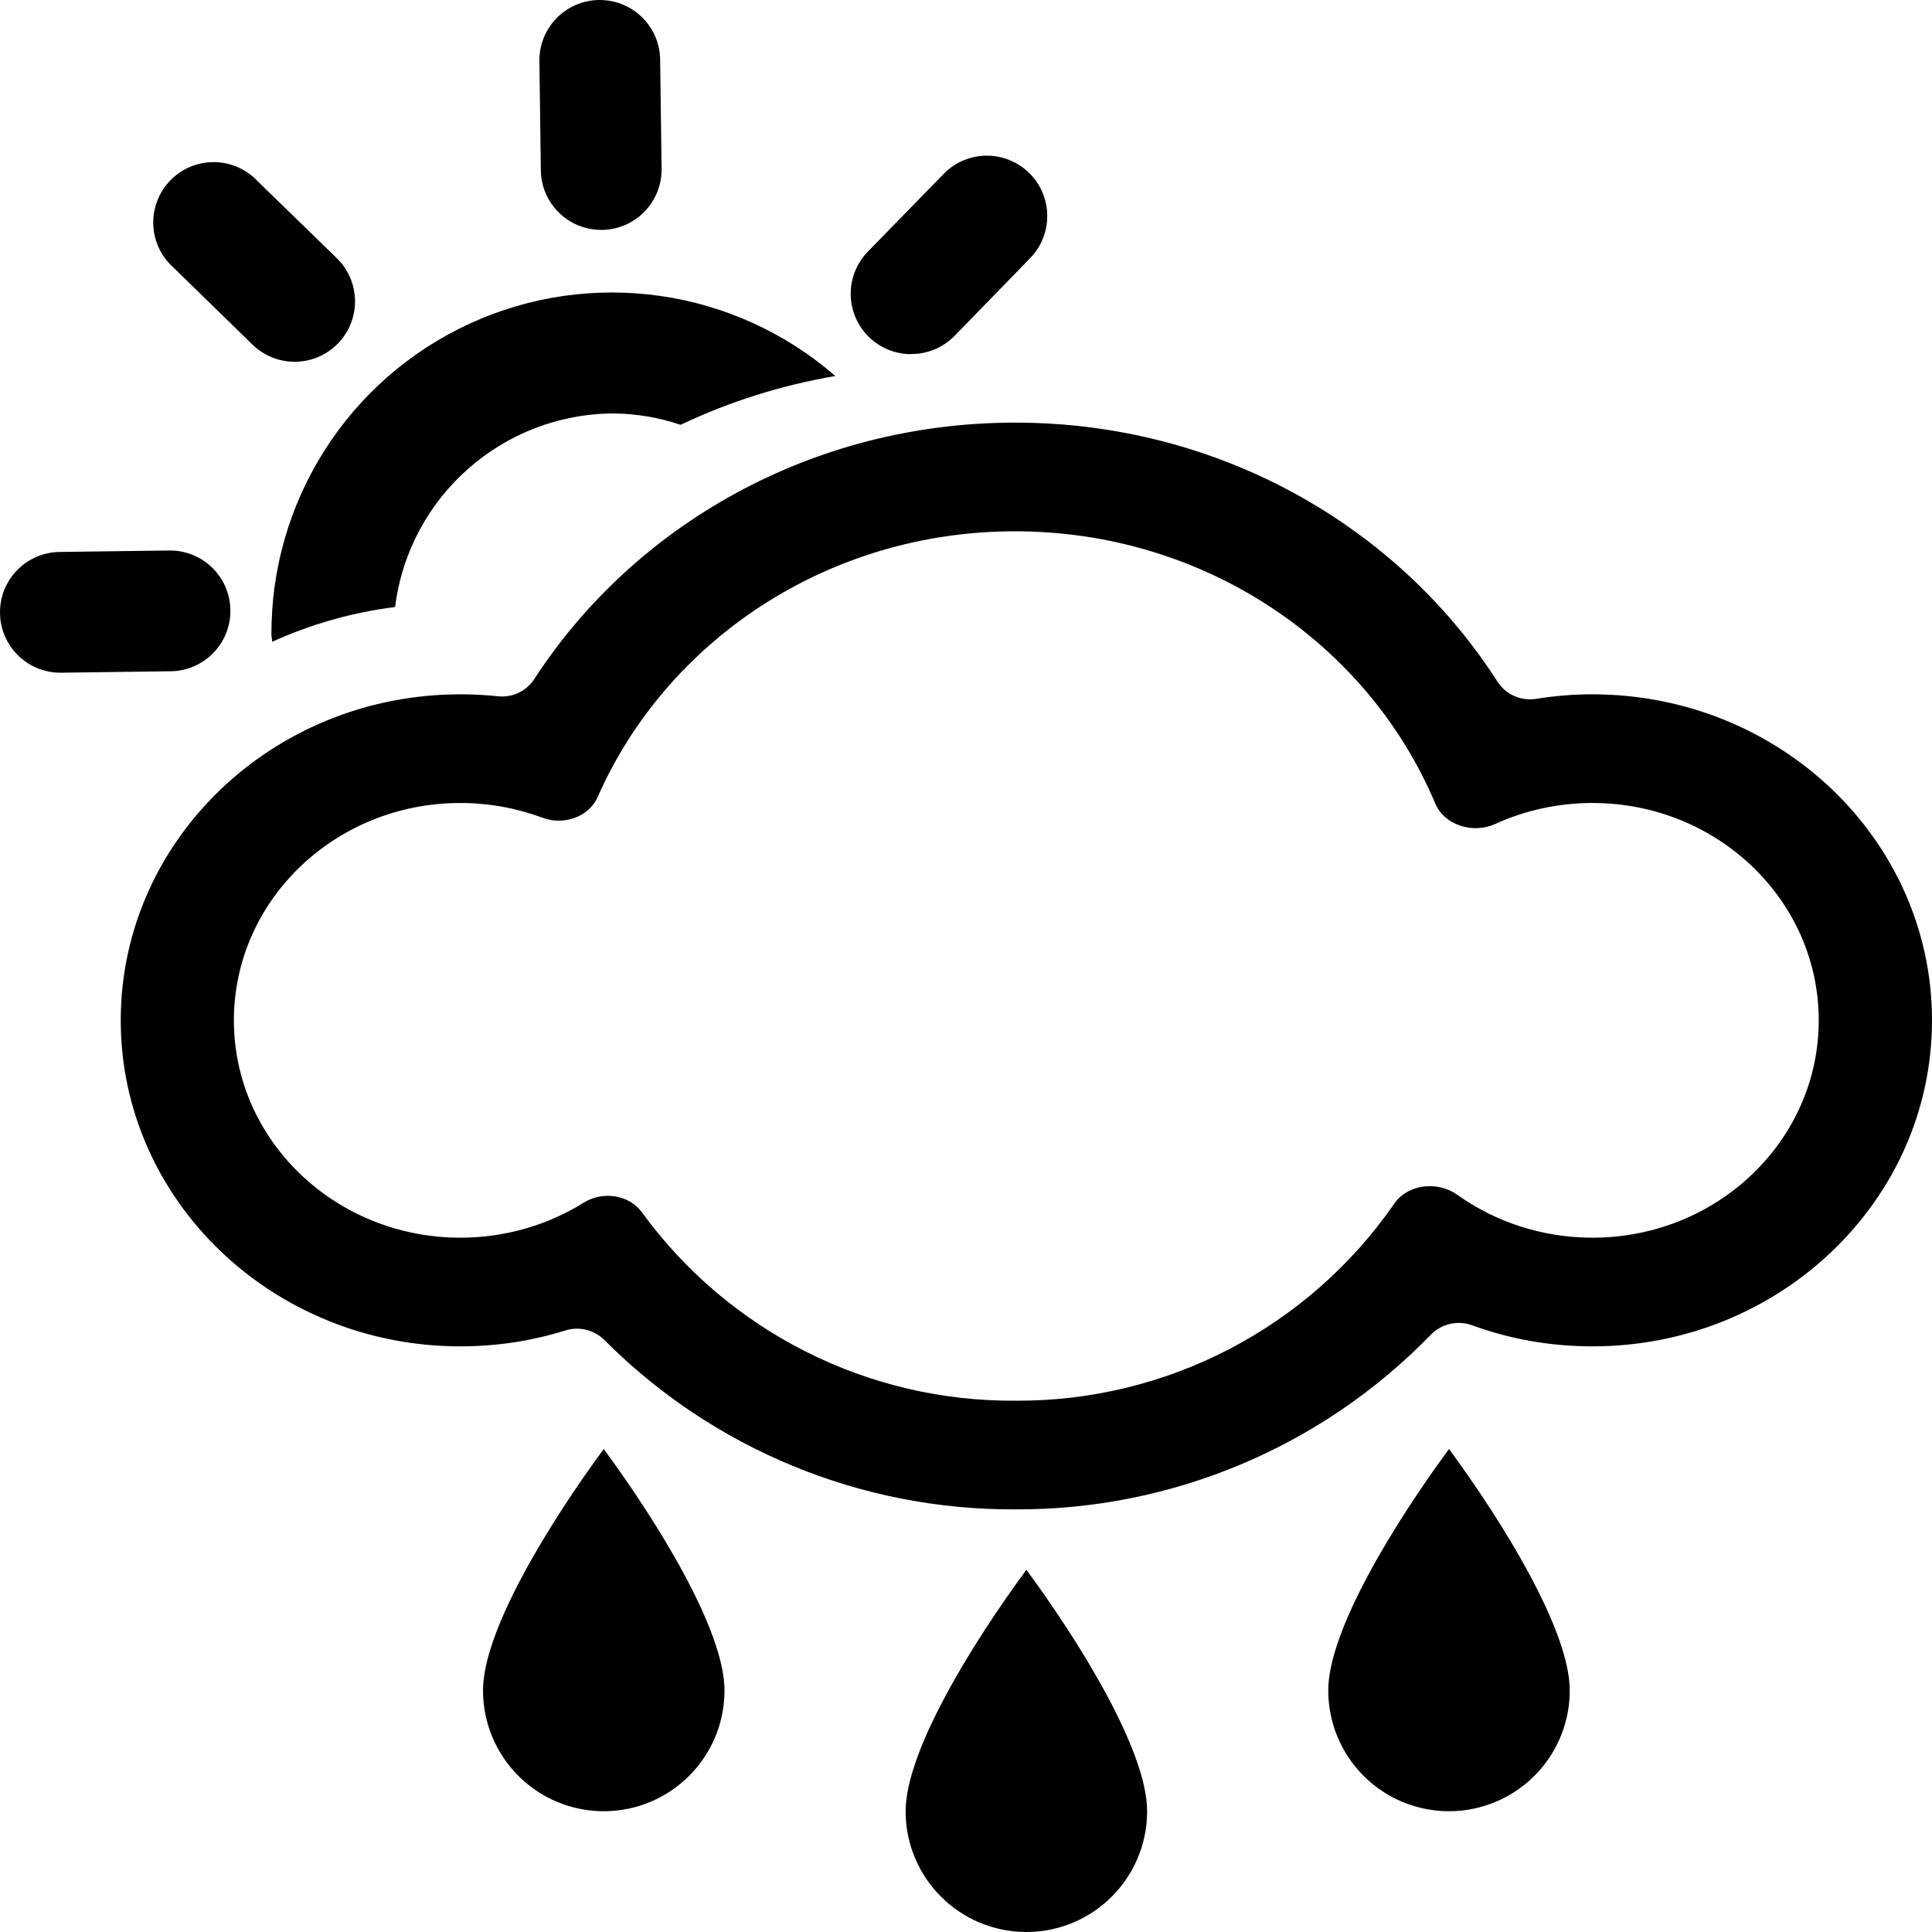
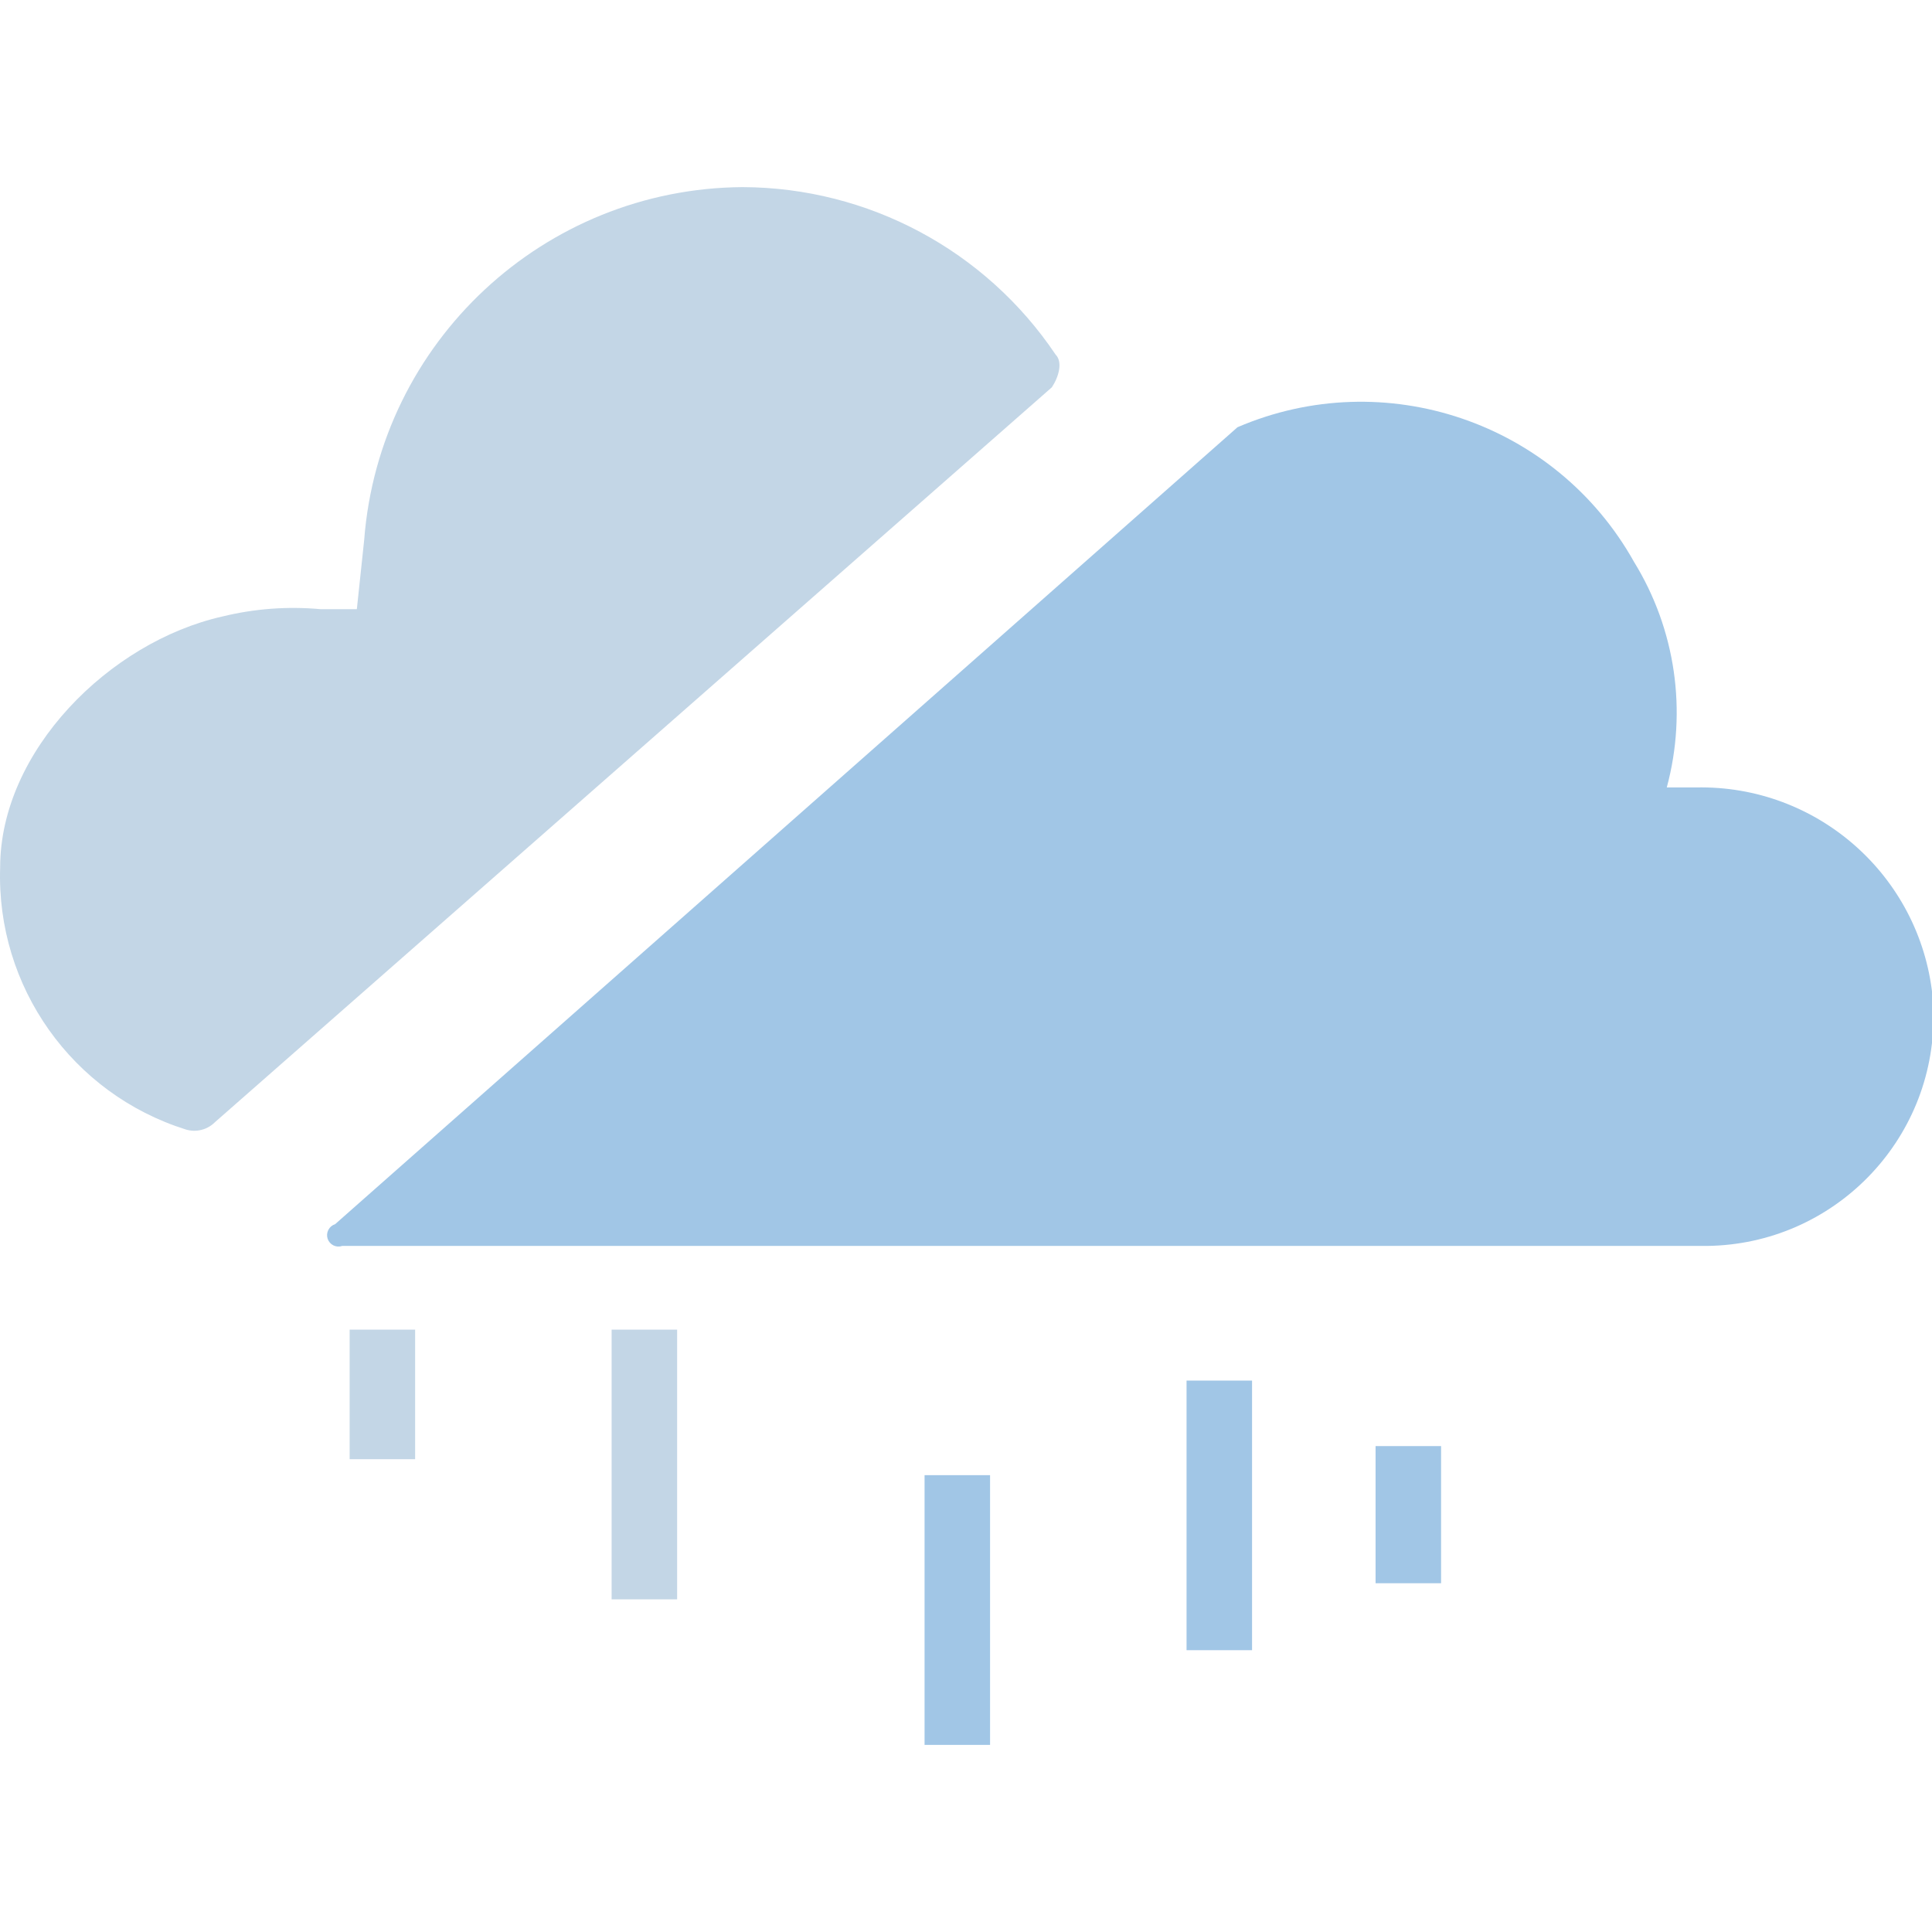
- <svg xmlns="http://www.w3.org/2000/svg" width="16" height="16" fill="currentColor" class="qi-301" viewBox="0 0 16 16">
-   <path d="M4.293 14.707A1 1 0 0 1 4 14c0-.5.555-1.395 1-2 .445.605 1 1.5 1 2a1 1 0 0 1-1.707.707Zm7 0A1 1 0 0 1 11 14c0-.5.555-1.395 1-2 .445.605 1 1.5 1 2a1 1 0 0 1-1.707.707ZM7.5 15a1 1 0 1 0 2 0c0-.5-.555-1.395-1-2-.445.605-1 1.5-1 2Zm.906-2.5a4.766 4.766 0 0 0 3.446-1.449.323.323 0 0 1 .341-.075c.31.113.645.174.995.174C14.74 11.15 16 9.941 16 8.45s-1.26-2.7-2.813-2.7c-.157 0-.312.013-.463.037a.32.32 0 0 1-.32-.138C11.58 4.36 10.098 3.5 8.406 3.5c-1.682 0-3.157.85-3.984 2.128a.318.318 0 0 1-.3.138 2.962 2.962 0 0 0-.31-.016C2.26 5.75 1 6.959 1 8.45s1.26 2.7 2.813 2.7c.302 0 .594-.046.867-.131a.322.322 0 0 1 .324.077A4.768 4.768 0 0 0 8.406 12.5Zm3.661-2.606c-.161-.116-.41-.088-.52.074a3.788 3.788 0 0 1-3.14 1.632 3.792 3.792 0 0 1-3.091-1.56c-.106-.147-.326-.178-.482-.08-.294.183-.645.29-1.021.29-1.036 0-1.876-.806-1.876-1.8s.84-1.8 1.875-1.8c.241 0 .471.044.683.123.173.065.383-.008.455-.173.569-1.293 1.902-2.2 3.456-2.2 1.575 0 2.924.932 3.48 2.254.075.18.314.254.496.17.244-.111.517-.174.806-.174 1.035 0 1.874.806 1.874 1.8s-.839 1.8-1.874 1.8c-.42 0-.808-.133-1.12-.356Zm-7.088-7.99h.007a.5.5 0 0 0 .493-.506L5.467.493a.5.5 0 0 0-.5-.493H4.96a.5.5 0 0 0-.493.506l.012.904a.5.5 0 0 0 .5.494Zm-2.892.946a.5.5 0 1 0 .698-.716l-.648-.63a.5.5 0 1 0-.697.715l.647.631Zm-.179 2.203a.5.5 0 0 0-.5-.494h-.007l-.904.012a.5.5 0 0 0 .006 1H.51l.905-.012a.5.5 0 0 0 .493-.506Zm5.638-2.121a.5.5 0 0 0 .359-.15l.63-.648a.5.5 0 0 0-.716-.698l-.631.647a.5.5 0 0 0 .358.85v-.001ZM2.254 5.315a3.53 3.53 0 0 1 1.018-.288 1.831 1.831 0 0 1 1.811-1.603c.188.002.375.034.553.094a4.927 4.927 0 0 1 1.282-.404 2.82 2.82 0 0 0-4.67 2.145c0 .02.006.037.006.056Z" />
+ <svg xmlns="http://www.w3.org/2000/svg" t="1723089006162" class="icon" viewBox="0 0 1270 1024" version="1.1" p-id="2119" width="200" height="200">
+   <path d="M1114.855 394.634h-19.202a188.836 188.836 0 0 0-21.527-148.279 205.627 205.627 0 0 0-260.65-88.519L220.276 681.719a7.578 7.578 0 0 0-4.908 9.558 7.491 7.491 0 0 0 9.558 4.736h897.076a150.69 150.69 0 0 0 148.967-152.326c0-4.219 0-8.611-0.689-12.658a153.014 153.014 0 0 0-155.425-136.396z" fill="#A1C6E6" p-id="2120" />
+   <path d="M488.159 0a251.178 251.178 0 0 0-248.767 231.976l-4.822 45.465h-23.852a196.241 196.241 0 0 0-64.581 4.822C71.912 298.968 0.097 370.782 0.097 447.247a174.455 174.455 0 0 0 122.015 172.217 19.116 19.116 0 0 0 19.116-4.736l550.232-483.154c4.736-7.233 7.147-16.791 2.411-21.527A248.853 248.853 0 0 0 488.159 0z" fill="#C3D6E6" p-id="2121" />
+   <path d="M607.764 846.703h43.054v177.297h-43.054zM904.235 827.587h43.054v90.155h-43.054z" fill="#A1C6E6" p-id="2122" />
+   <path d="M402.051 751.037h43.054v177.297h-43.054z m-172.217 0h43.054v85.161h-43.054z" fill="#C3D6E6" p-id="2123" />
+   <path d="M779.98 784.533h43.054v177.211h-43.054z" fill="#A1C6E6" p-id="2124" />
</svg>
